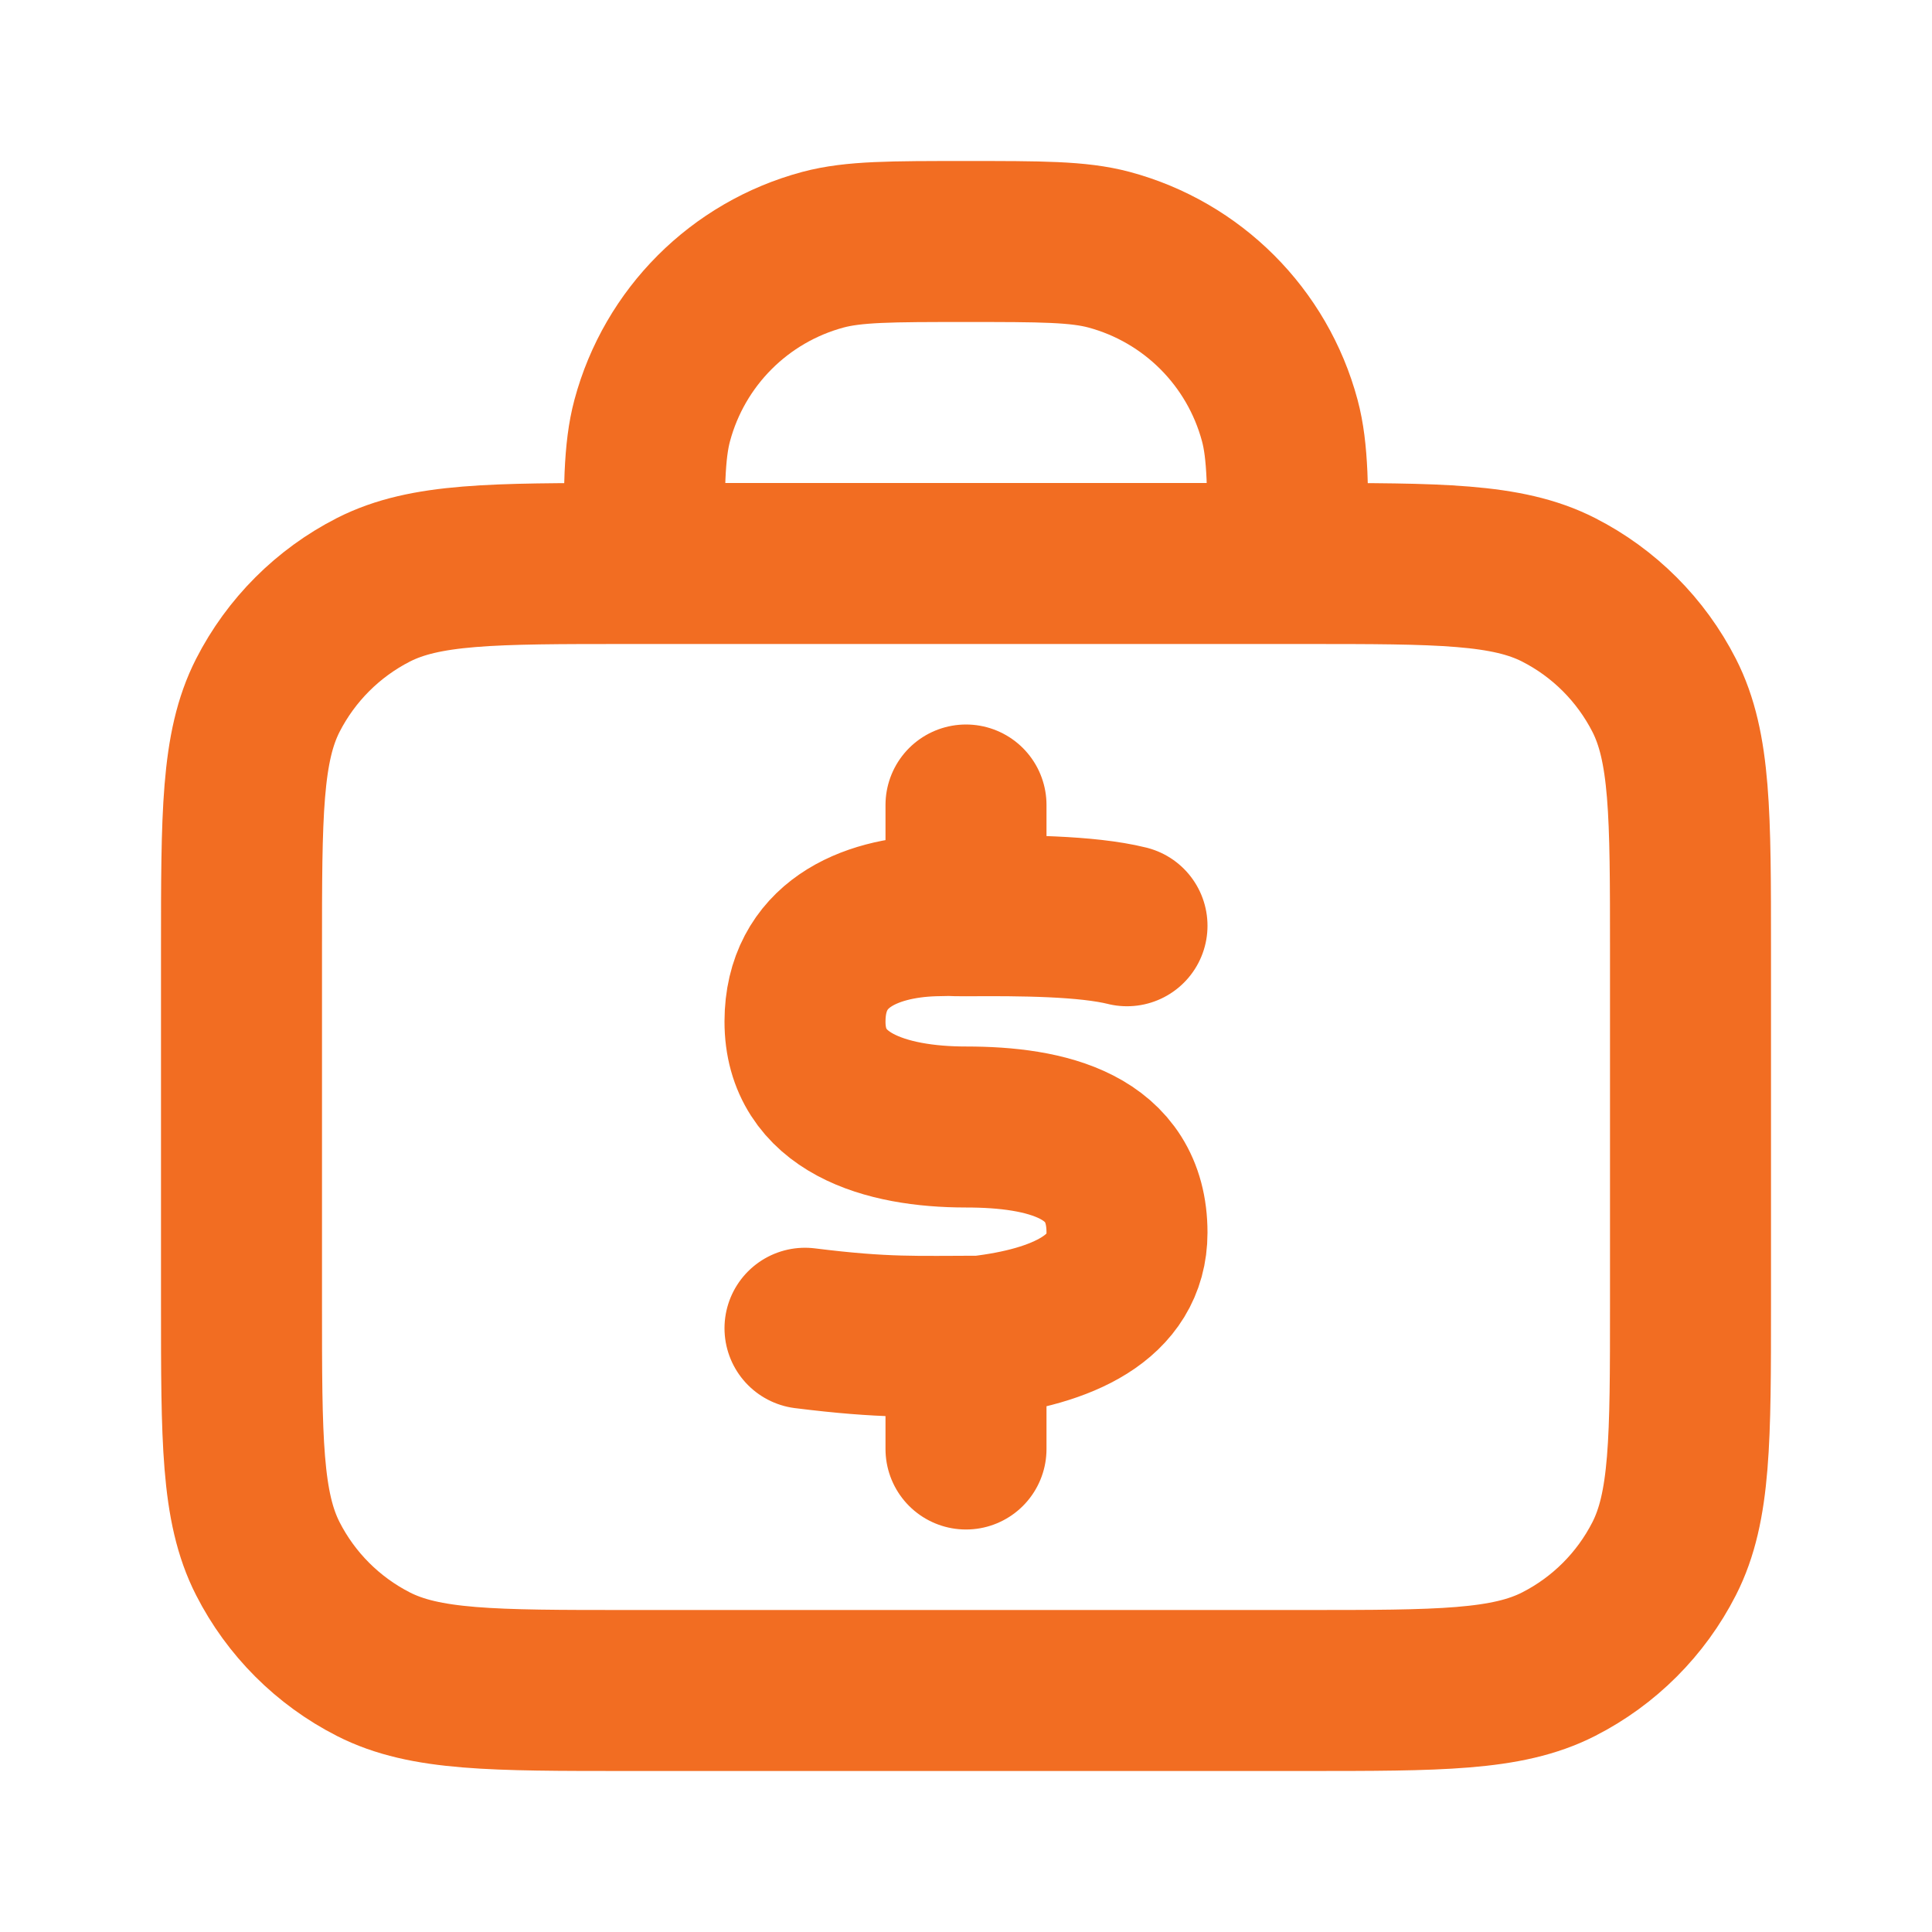
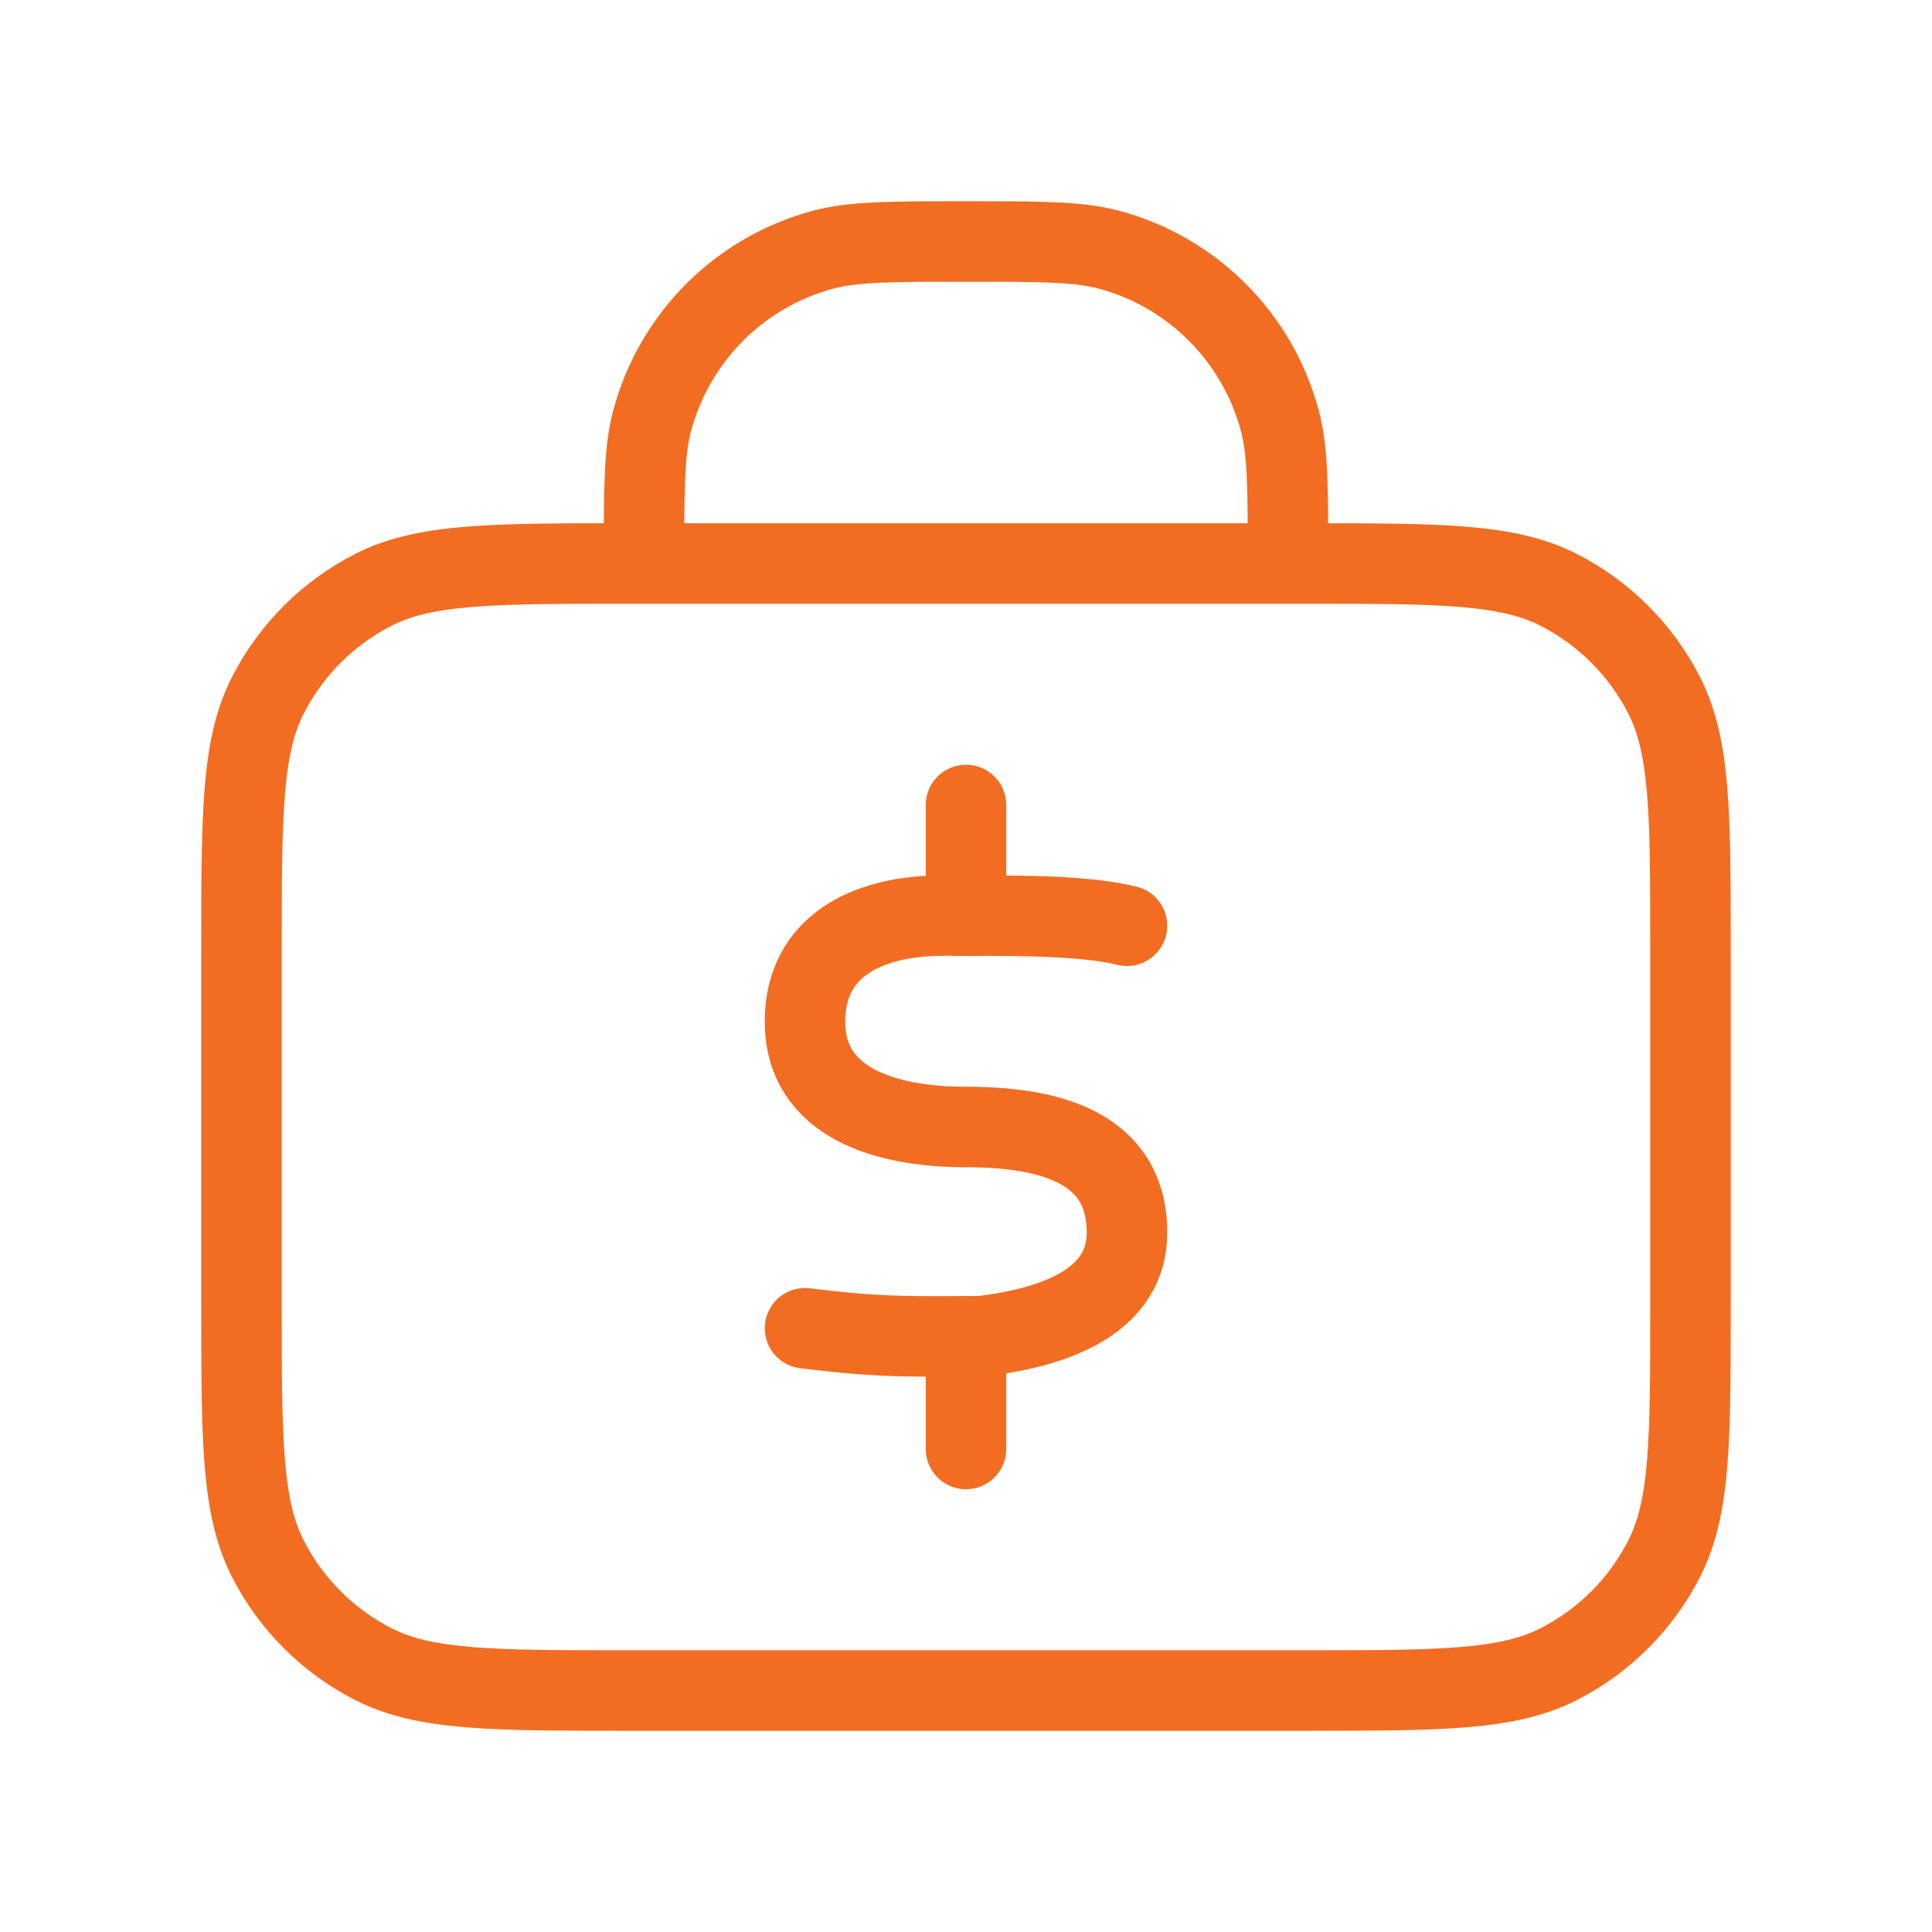
<svg xmlns="http://www.w3.org/2000/svg" width="800px" height="800px" viewBox="0 0 24 24" fill="none">
-   <path d="M16 7C16 6.07 16 5.605 15.898 5.224C15.62 4.188 14.812 3.38 13.777 3.102C13.395 3 12.93 3 12 3C11.07 3 10.605 3 10.223 3.102C9.188 3.38 8.38 4.188 8.102 5.224C8 5.605 8 6.07 8 7M14 11.5C13.5 11.376 12.685 11.371 12 11.376M12 11.376C11.771 11.377 11.909 11.368 11.6 11.376C10.793 11.401 10.002 11.737 10 12.688C9.998 13.7 11 14 12 14C13 14 14 14.231 14 15.312C14 16.125 13.193 16.481 12.186 16.599C11.386 16.599 11 16.625 10 16.5M12 11.376L12 10M12 16.599V18M7.8 21H16.2C17.88 21 18.72 21 19.362 20.673C19.927 20.385 20.385 19.927 20.673 19.362C21 18.72 21 17.88 21 16.2V11.8C21 10.12 21 9.28 20.673 8.638C20.385 8.074 19.927 7.615 19.362 7.327C18.72 7 17.88 7 16.2 7H7.8C6.12 7 5.28 7 4.638 7.327C4.074 7.615 3.615 8.074 3.327 8.638C3 9.28 3 10.12 3 11.8V16.2C3 17.88 3 18.72 3.327 19.362C3.615 19.927 4.074 20.385 4.638 20.673C5.28 21 6.12 21 7.8 21Z" stroke="#f26d22" stroke-width="2" stroke-linecap="round" stroke-linejoin="round" />
+   <path d="M16 7C16 6.07 16 5.605 15.898 5.224C15.62 4.188 14.812 3.38 13.777 3.102C13.395 3 12.93 3 12 3C11.07 3 10.605 3 10.223 3.102C9.188 3.38 8.38 4.188 8.102 5.224C8 5.605 8 6.07 8 7M14 11.5C13.5 11.376 12.685 11.371 12 11.376M12 11.376C11.771 11.377 11.909 11.368 11.6 11.376C10.793 11.401 10.002 11.737 10 12.688C9.998 13.7 11 14 12 14C13 14 14 14.231 14 15.312C14 16.125 13.193 16.481 12.186 16.599C11.386 16.599 11 16.625 10 16.5M12 11.376L12 10M12 16.599V18M7.8 21H16.2C17.88 21 18.72 21 19.362 20.673C19.927 20.385 20.385 19.927 20.673 19.362C21 18.72 21 17.88 21 16.2V11.8C21 10.12 21 9.28 20.673 8.638C20.385 8.074 19.927 7.615 19.362 7.327C18.72 7 17.88 7 16.2 7H7.8C6.12 7 5.28 7 4.638 7.327C4.074 7.615 3.615 8.074 3.327 8.638C3 9.28 3 10.12 3 11.8V16.2C3 17.88 3 18.72 3.327 19.362C3.615 19.927 4.074 20.385 4.638 20.673C5.28 21 6.12 21 7.8 21Z" stroke="#f26d22" stroke-width="1" stroke-linecap="round" stroke-linejoin="round" />
</svg>
